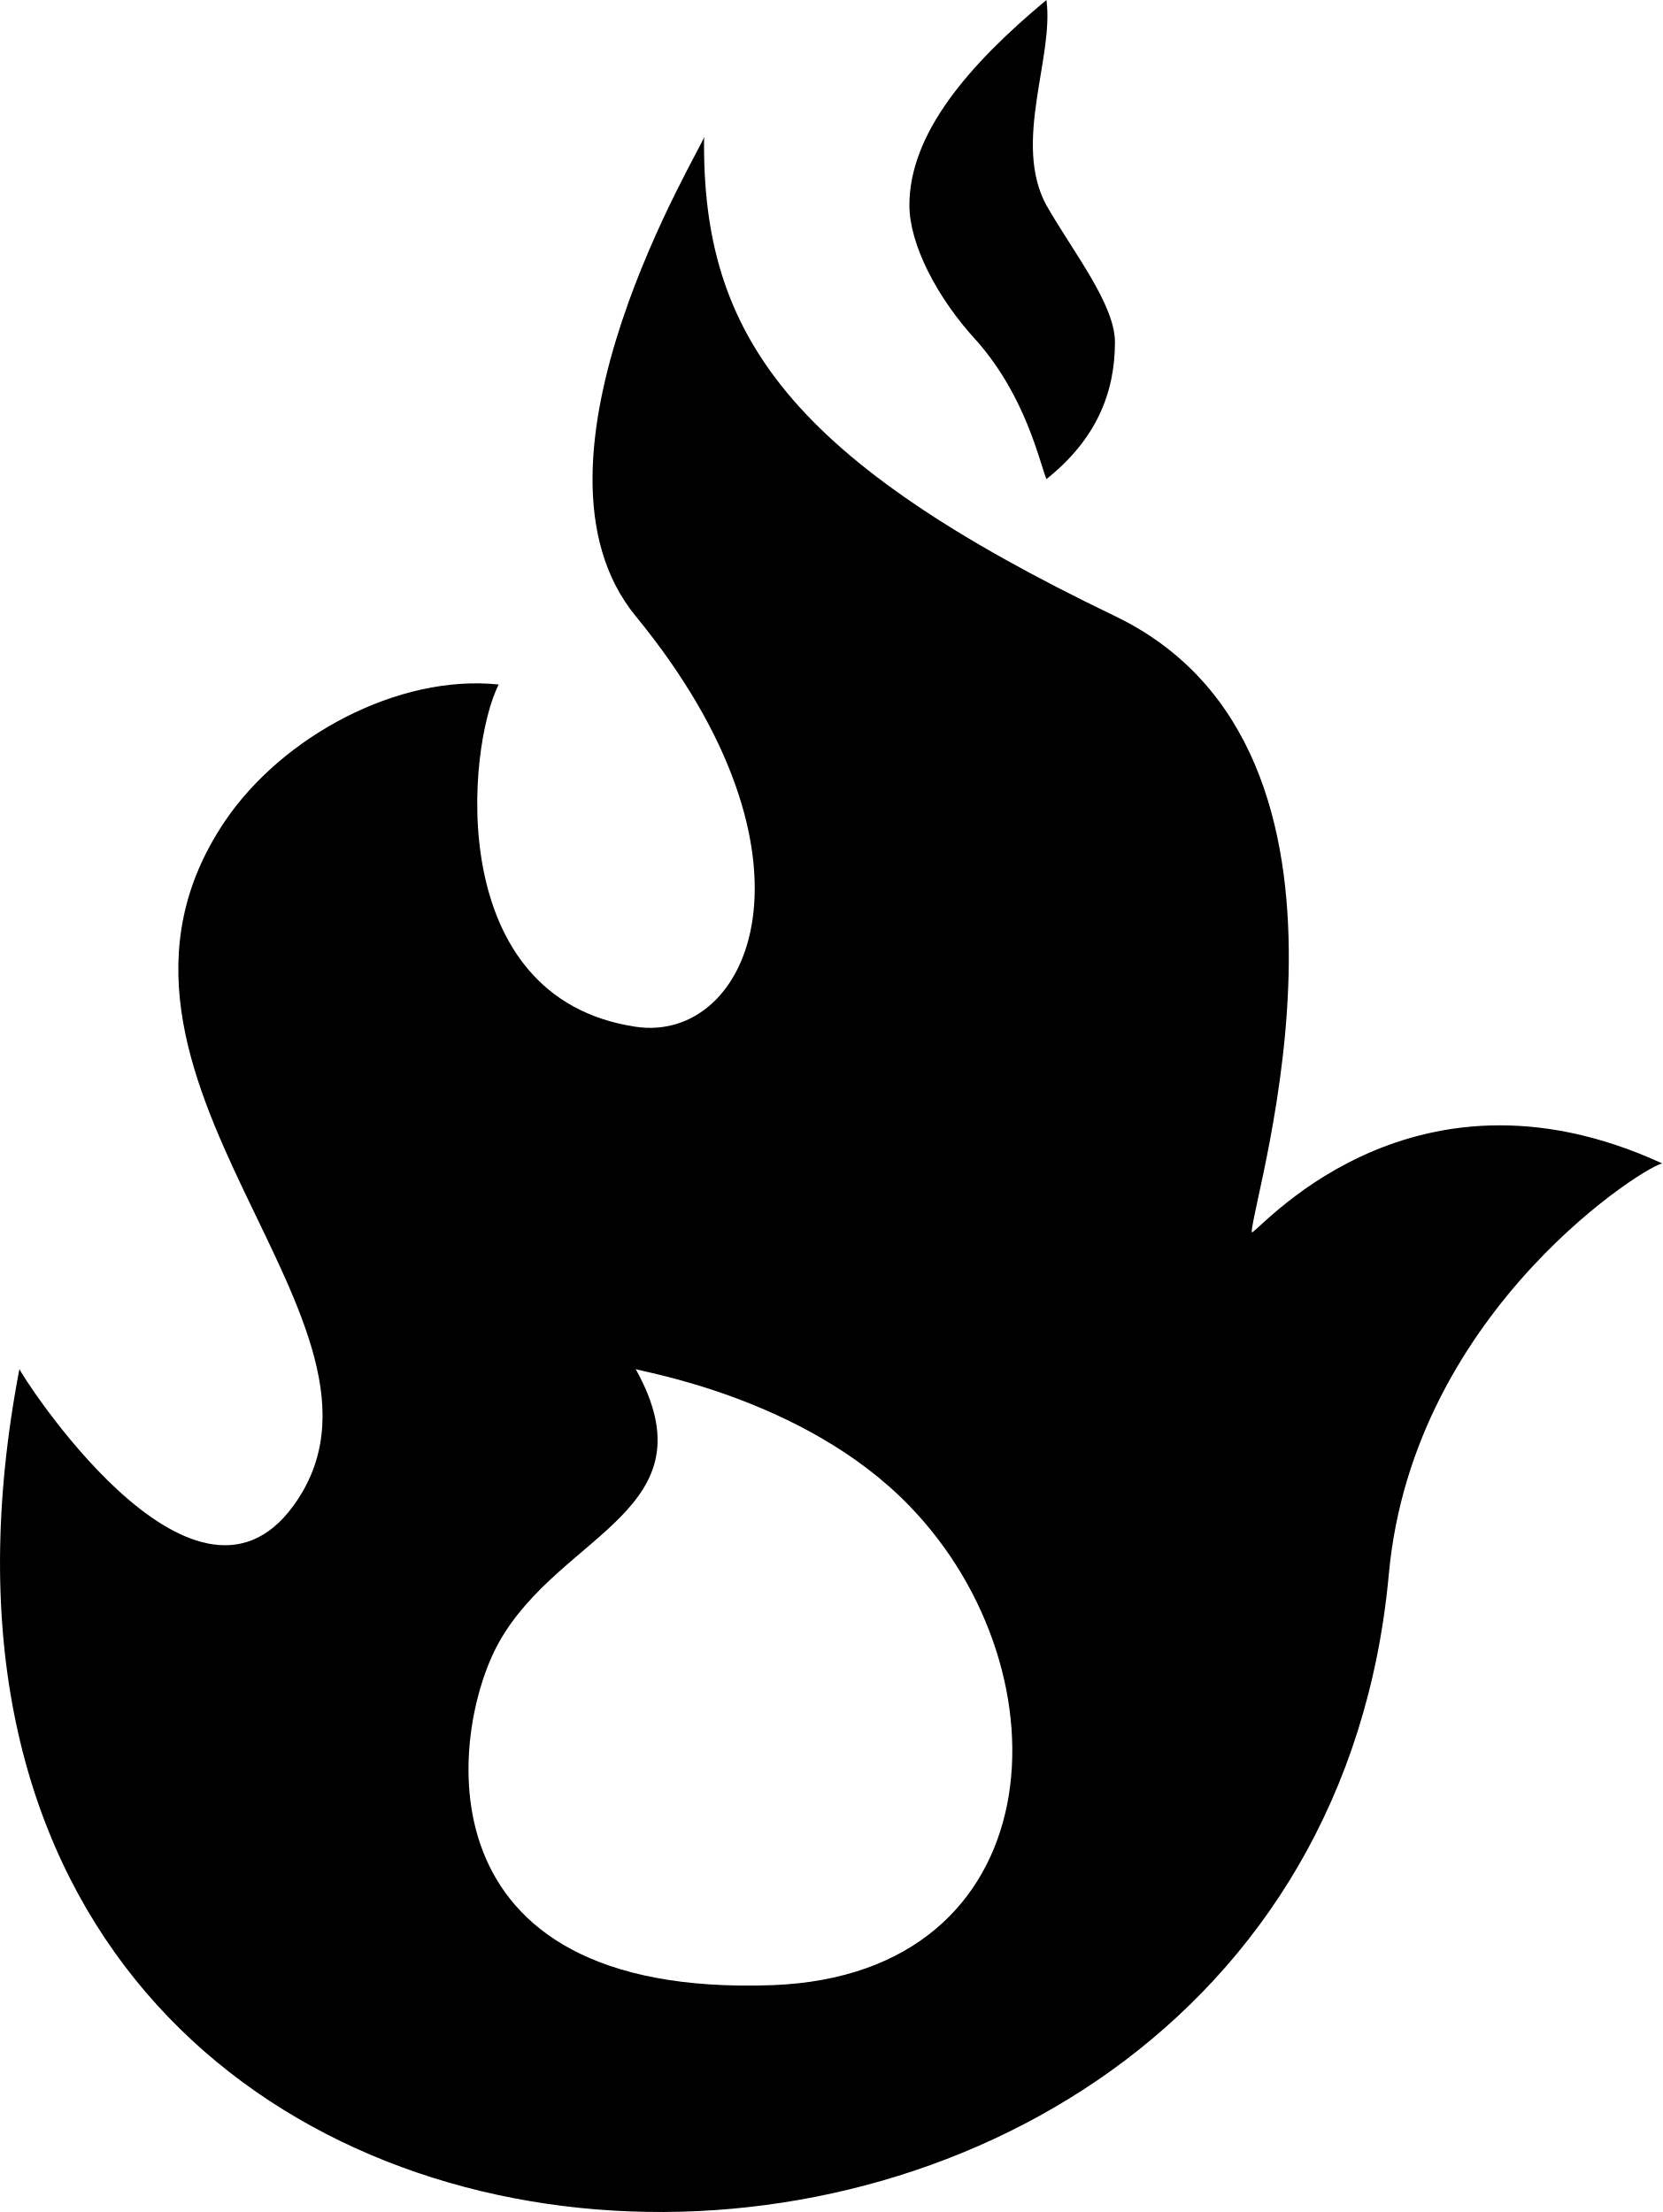
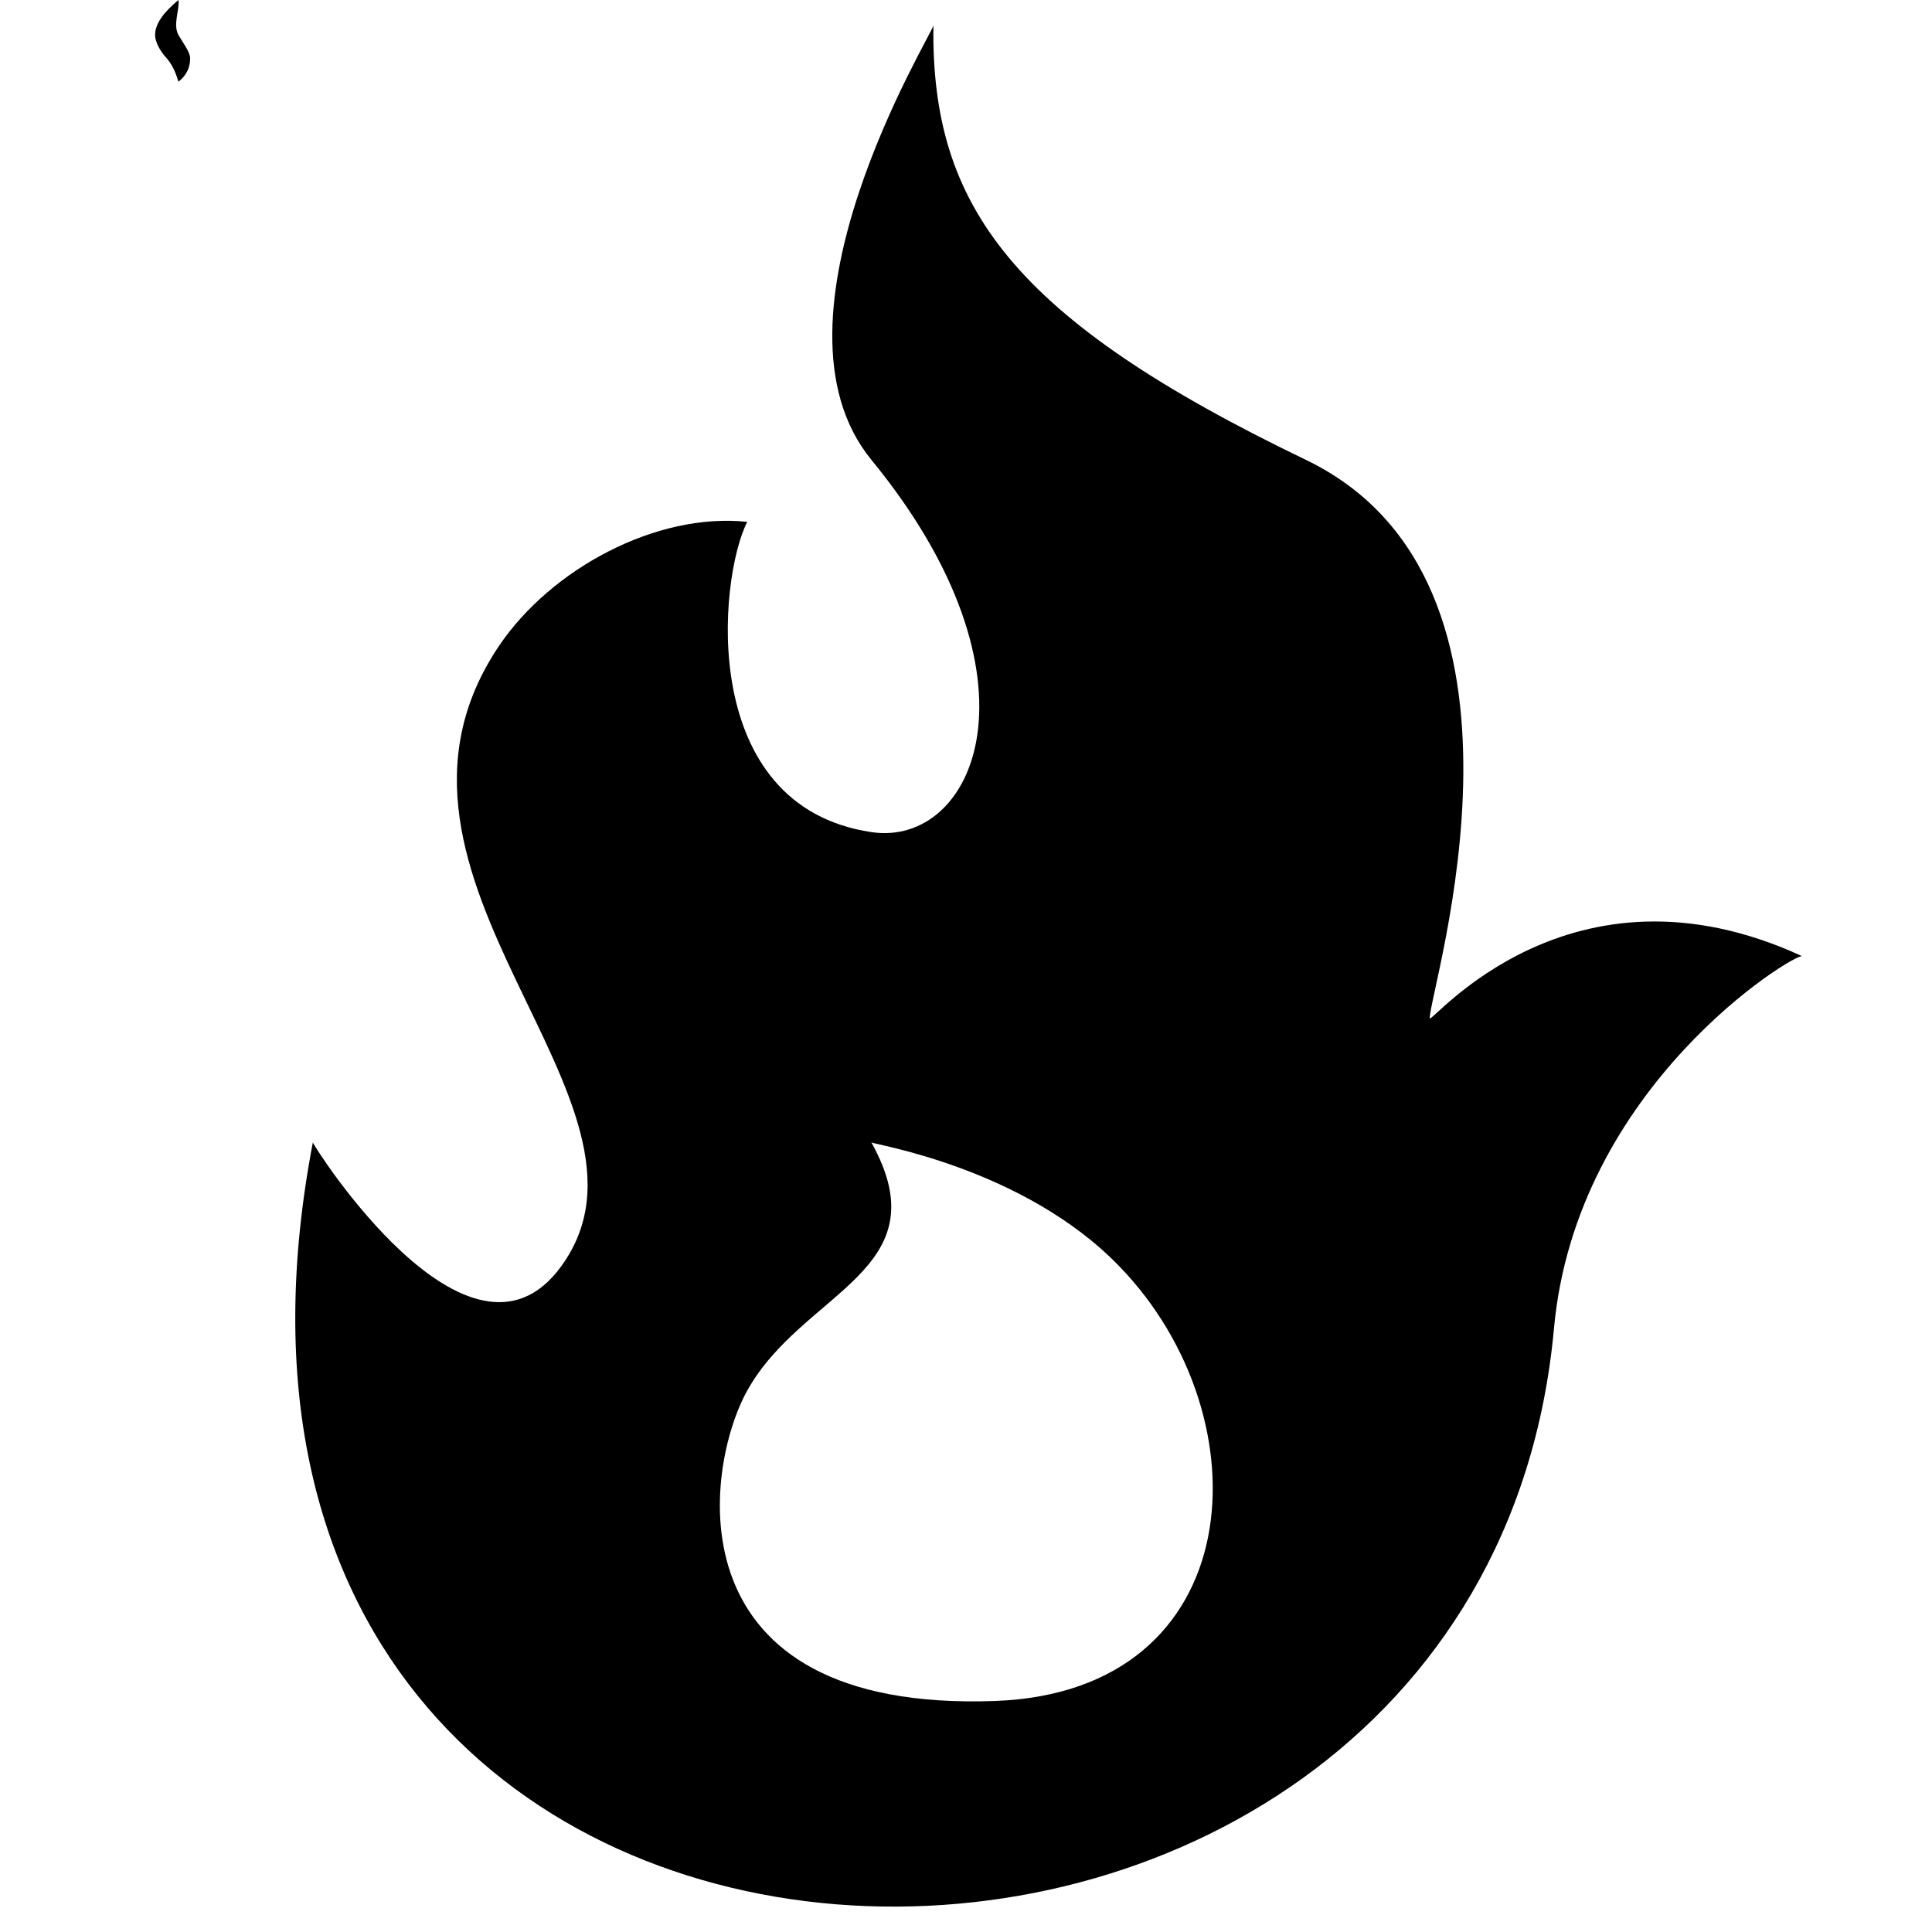
- <svg xmlns="http://www.w3.org/2000/svg" version="1.1" x="0px" y="0px" viewBox="0 0 75.142 99.999" enable-background="new 0 0 75.142 99.999" xml:space="preserve">
-   <path d="M56.572,55.698c0-1.52,6.527-21.734-6.182-27.847C35.748,20.808,31.701,15.19,31.822,6.188  c-0.009,0.365-8.855,14.62-3.094,21.663c8.942,10.902,5.166,19.343,0,18.566c-8.68-1.301-7.632-12.617-6.191-15.472  c-4.536-0.478-9.782,2.343-12.378,6.188c-7.808,11.598,9.114,22.696,3.097,30.944c-4.579,6.285-12.404-6.09-12.378-6.188  c-9.29,48.494,58.182,49.726,61.889,9.284c1.104-12.128,12.024-18.725,12.375-18.569C63.515,47.243,56.572,56.086,56.572,55.698z   M34.918,89.743C18.695,90.341,20.361,78.184,22.537,74.27c2.763-4.984,9.76-5.969,6.191-12.381  c0.046,0.098,7.589,1.231,12.373,6.188C48.439,75.652,47.604,89.264,34.918,89.743z" />
-   <path d="M44.197,15.472c-1.894-2.032-3.097-4.472-3.097-6.19c0-3.221,2.631-6.317,6.193-9.282c0.357,2.579-1.543,6.447,0,9.282  c1.197,2.098,3.097,4.472,3.097,6.19c0,2.302-0.857,4.4-3.097,6.188C46.954,20.799,46.361,17.976,44.197,15.472z" />
+ <svg xmlns="http://www.w3.org/2000/svg" version="1.1" x="0px" y="0px" viewBox="0 0 512 512" enable-background="new 0 0 75.142 99.999" xml:space="preserve" id="svg2" width="512" height="512">
+   <defs id="defs2" />
+   <path d="m 378.894,269.842 c 0,-8.078 34.687,-115.504 -32.854,-147.991 C 268.226,84.422 246.719,54.566 247.362,6.725 247.314,8.665 200.303,84.422 230.919,121.852 c 47.522,57.938 27.454,102.797 0,98.667 -46.129,-6.914 -40.56,-67.052 -32.902,-82.225 -24.106,-2.54 -51.986,12.452 -65.782,32.886 -41.495,61.637 48.436,120.616 16.459,164.449 -24.335,33.401 -65.92,-32.365 -65.782,-32.886 -49.371,257.717 309.203,264.265 328.904,49.339 5.867,-64.453 63.901,-99.512 65.766,-98.683 -61.791,-28.491 -98.689,18.505 -98.689,16.443 z m -115.078,180.929 c -86.216,3.178 -77.362,-61.429 -65.798,-82.23 14.684,-26.487 51.869,-31.722 32.902,-65.798 0.244,0.521 40.331,6.542 65.755,32.886 38.997,40.257 34.56,112.597 -32.859,115.142 z" id="path1" style="stroke-width:5.314" />
+   <path d="M 44.197,15.472 C 42.303,13.44 41.1,11 41.1,9.282 41.1,6.061 43.731,2.965 47.293,0 c 0.357,2.579 -1.543,6.447 0,9.282 1.197,2.098 3.097,4.472 3.097,6.19 0,2.302 -0.857,4.4 -3.097,6.188 -0.339,-0.861 -0.932,-3.684 -3.096,-6.188 z" id="path2" />
</svg>
